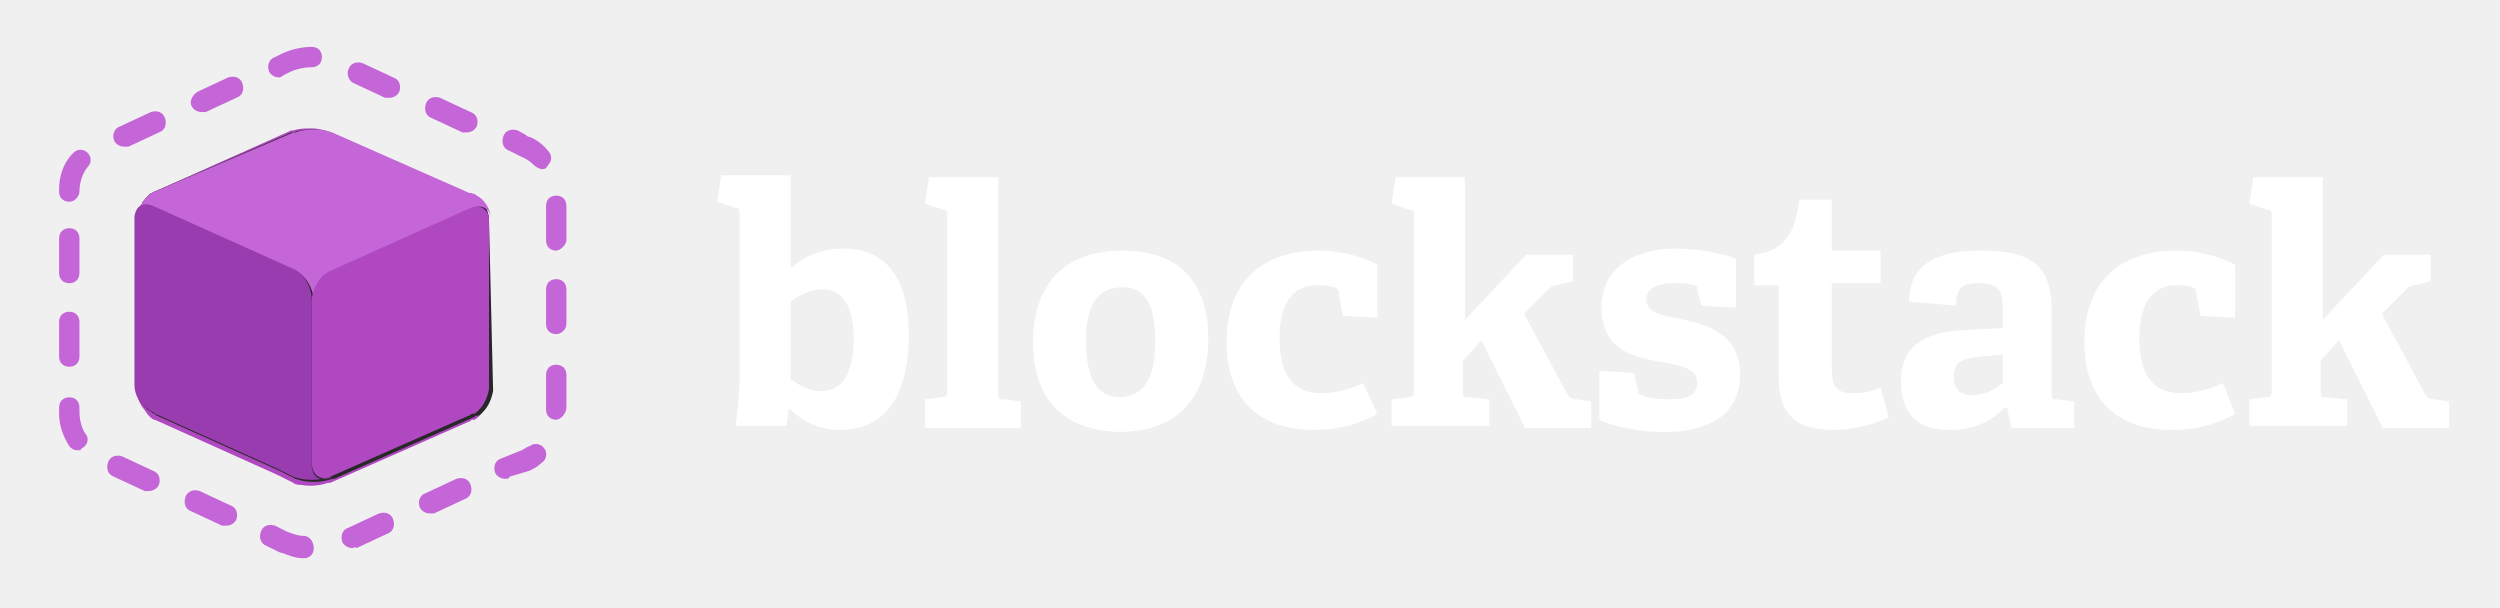
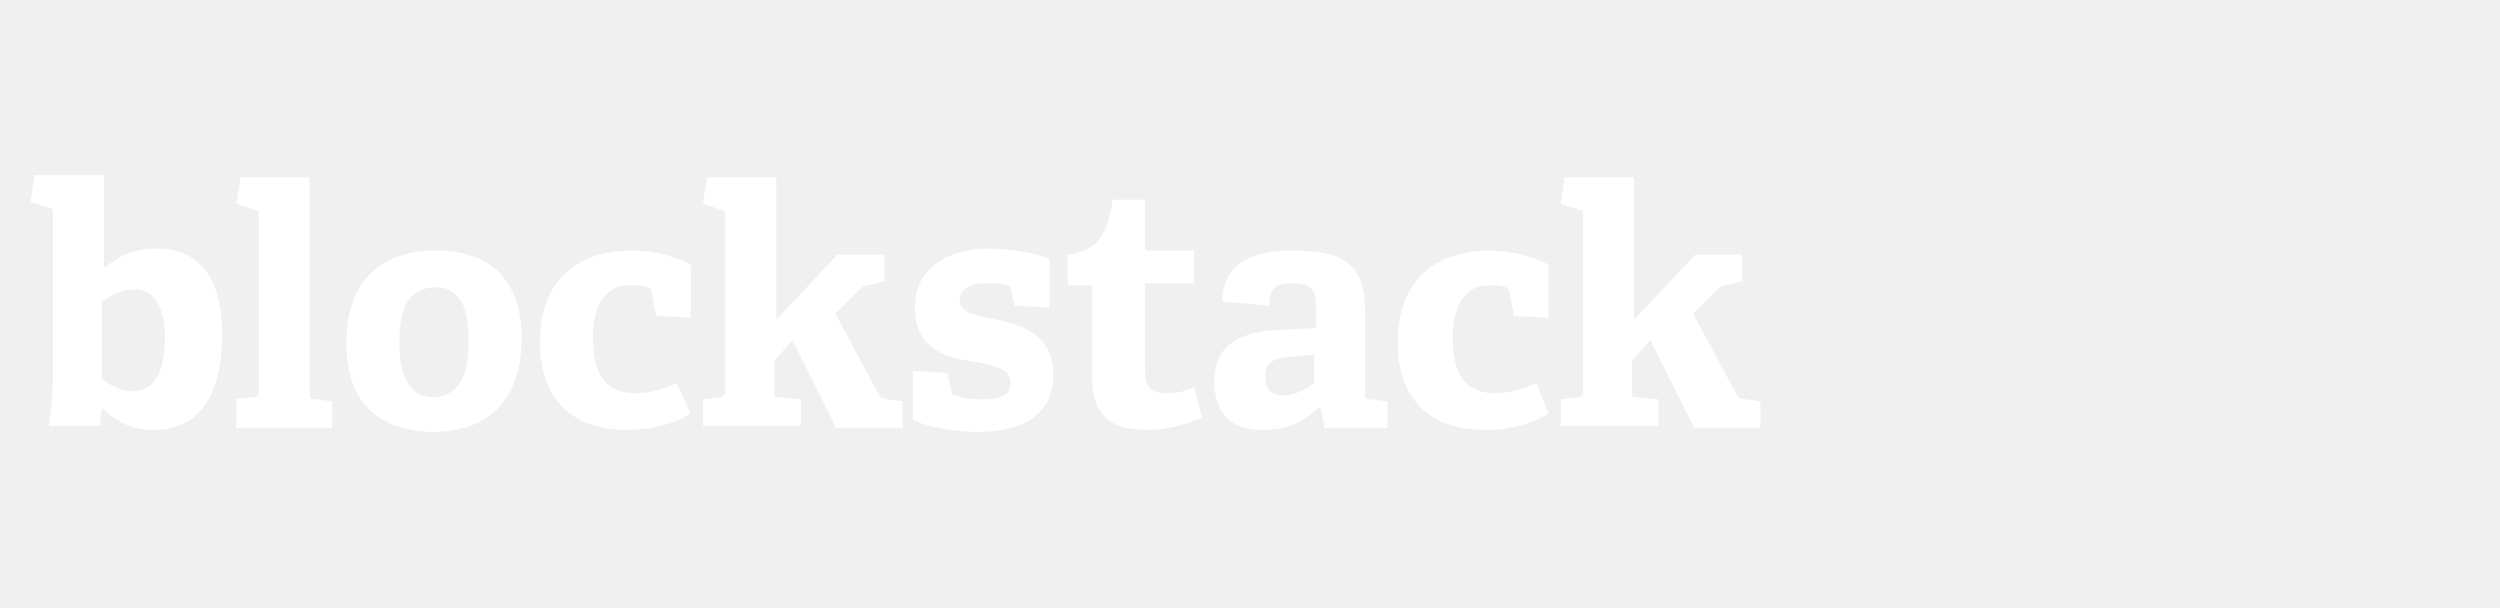
- <svg xmlns="http://www.w3.org/2000/svg" version="1.1" id="Layer_1" x="0px" y="0px" viewBox="0 0 122.7 29.8" enable-background="new 0 0 122.7 29.8" xml:space="preserve">
-   <g id="XMLID_2192_">
-     <g id="XMLID_2218_">
-       <path id="XMLID_2239_" fill="#FFFFFF" d="M36.1,20.9c0.1-0.7,0.2-1.6,0.2-2.4v-8c0-0.2,0-0.3-0.2-0.3l-0.9-0.3l0.2-1.3h3.4v4.5    l0.1,0c0.7-0.6,1.5-0.9,2.5-0.9c1.8,0,3.2,1.1,3.2,4.2c0,3.4-1.4,4.7-3.4,4.7c-1.1,0-1.9-0.5-2.4-1l-0.1,0l-0.1,0.8H36.1z     M38.8,18.6c0.4,0.3,0.9,0.6,1.5,0.6c1.1,0,1.6-1,1.6-2.6c0-1.3-0.4-2.4-1.5-2.4c-0.6,0-1.2,0.3-1.6,0.6V18.6z" />
-       <path id="XMLID_2237_" fill="#FFFFFF" d="M45.4,20.9v-1.3l0.8-0.1c0.2,0,0.3-0.1,0.3-0.3v-8.6c0-0.2,0-0.3-0.2-0.3l-0.9-0.3    l0.2-1.3H49v10.6c0,0.3,0,0.3,0.3,0.3l0.8,0.1v1.3H45.4z" />
-       <path id="XMLID_2234_" fill="#FFFFFF" d="M50.7,16.8c0-2.7,1.4-4.5,4.4-4.5c3,0,4.2,1.8,4.2,4.3c0,2.8-1.4,4.6-4.4,4.6    C51.9,21.1,50.7,19.3,50.7,16.8z M56.7,16.7c0-1.9-0.6-2.6-1.6-2.6c-1.1,0-1.8,0.7-1.8,2.6c0,2,0.6,2.8,1.7,2.8    C56.1,19.4,56.7,18.7,56.7,16.7z" />
-       <path id="XMLID_2232_" fill="#FFFFFF" d="M67.6,20.3c-0.8,0.5-1.9,0.8-3.1,0.8c-3,0-4.3-1.8-4.3-4.3c0-3.1,1.9-4.5,4.5-4.5    c1.3,0,2.4,0.4,2.9,0.7v2.6l-1.7-0.1l-0.2-1.1c0-0.1,0-0.2-0.2-0.3C65.2,14,64.9,14,64.6,14c-1,0-1.8,0.7-1.8,2.6    c0,2.1,0.9,2.7,2.1,2.7c0.8,0,1.6-0.3,2-0.5L67.6,20.3z" />
-       <path id="XMLID_2230_" fill="#FFFFFF" d="M74.8,20.9l-2.1-4.2l-0.9,1v1.5c0,0.3,0,0.3,0.3,0.3l1,0.1v1.3h-4.8v-1.3l0.8-0.1    c0.2,0,0.3-0.1,0.3-0.3v-8.6c0-0.2,0-0.3-0.2-0.3l-0.9-0.3l0.2-1.3h3.4v7l3-3.2h2.3v1.3l-0.8,0.2c-0.2,0-0.3,0.1-0.4,0.2l-1.2,1.2    l2.1,3.9c0.1,0.2,0.2,0.3,0.5,0.3l0.7,0.1v1.3H74.8z" />
-       <path id="XMLID_2228_" fill="#FFFFFF" d="M83.5,15l-0.2-0.8c0-0.1,0-0.2-0.2-0.2c-0.2-0.1-0.6-0.1-1-0.1c-0.8,0-1.3,0.3-1.3,0.8    c0,0.7,0.9,0.8,1.9,1c1.3,0.3,2.7,0.8,2.7,2.7c0,2-1.6,2.8-3.7,2.8c-1.5,0-2.9-0.4-3.2-0.6v-2.4l1.7,0.1l0.2,0.9    c0,0.1,0,0.2,0.2,0.2c0.2,0.1,0.6,0.2,1.3,0.2c0.9,0,1.4-0.2,1.4-0.8c0-0.7-0.7-0.8-1.5-1c-1.4-0.2-3.2-0.5-3.2-2.7    c0-2,1.7-2.9,3.6-2.9c1.3,0,2.5,0.3,3,0.5v2.4L83.5,15z" />
-       <path id="XMLID_2226_" fill="#FFFFFF" d="M92.7,20.5C92,20.8,91,21.1,90,21.1c-1.9,0-2.7-0.8-2.7-2.6v-4.3c0-0.1,0-0.2-0.1-0.2    h-1.1v-1.5c1.4-0.2,2-0.9,2.2-2.7h1.6v2.3c0,0.1,0,0.2,0.1,0.2h2.3v1.6h-2.4V18c0,1,0.2,1.3,1.1,1.3c0.5,0,0.9-0.1,1.3-0.3    L92.7,20.5z" />
-       <path id="XMLID_2223_" fill="#FFFFFF" d="M98.7,20.9l-0.2-0.9l-0.1,0c-0.6,0.6-1.4,1.1-2.7,1.1c-2.1,0-2.4-1.4-2.4-2.4    c0-1.6,1-2.4,3.1-2.5l1.9-0.1v-0.9c0-0.8-0.1-1.3-1.1-1.3C96.4,13.9,96,14,96,15l-2.3-0.2c0-2.2,2-2.5,3.5-2.5    c2.5,0,3.5,0.7,3.5,3v4c0,0.3,0,0.3,0.3,0.3l0.8,0.1v1.3H98.7z M98.3,17.4l-1.1,0.1c-1,0.1-1.3,0.3-1.3,1c0,0.7,0.4,0.9,0.9,0.9    c0.6,0,1.1-0.3,1.5-0.6V17.4z" />
-       <path id="XMLID_2221_" fill="#FFFFFF" d="M109.7,20.3c-0.8,0.5-1.9,0.8-3.1,0.8c-3,0-4.3-1.8-4.3-4.3c0-3.1,1.9-4.5,4.5-4.5    c1.3,0,2.4,0.4,2.9,0.7v2.6l-1.7-0.1l-0.2-1.1c0-0.1,0-0.2-0.2-0.3c-0.2-0.1-0.5-0.1-0.8-0.1c-1,0-1.8,0.7-1.8,2.6    c0,2.1,0.9,2.7,2.1,2.7c0.8,0,1.6-0.3,2-0.5L109.7,20.3z" />
-       <path id="XMLID_2219_" fill="#FFFFFF" d="M116.9,20.9l-2.1-4.2l-0.9,1v1.5c0,0.3,0,0.3,0.3,0.3l1,0.1v1.3h-4.8v-1.3l0.8-0.1    c0.2,0,0.3-0.1,0.3-0.3v-8.6c0-0.2,0-0.3-0.2-0.3l-0.9-0.3l0.2-1.3h3.4v7l3-3.2h2.3v1.3l-0.8,0.2c-0.2,0-0.3,0.1-0.4,0.2l-1.2,1.2    l2.1,3.9c0.1,0.2,0.2,0.3,0.5,0.3l0.7,0.1v1.3H116.9z" />
-     </g>
-     <g id="XMLID_2191_">
-       <path id="XMLID_2198_" fill="#C566D8" d="M14.9,27.4C14.9,27.4,14.9,27.4,14.9,27.4c-0.5,0-0.8-0.2-1.2-0.3l-0.6-0.3    c-0.3-0.1-0.4-0.4-0.3-0.7s0.4-0.4,0.7-0.3l0.6,0.3c0.3,0.1,0.5,0.2,0.8,0.2c0.3,0,0.5,0.3,0.5,0.6C15.4,27.2,15.2,27.4,14.9,27.4    z M17.3,26.9c-0.2,0-0.4-0.1-0.5-0.3c-0.1-0.3,0-0.6,0.3-0.7l1.5-0.7c0.3-0.1,0.6,0,0.7,0.3c0.1,0.3,0,0.6-0.3,0.7l-1.5,0.7    C17.4,26.8,17.4,26.9,17.3,26.9z M11.1,25.8c-0.1,0-0.1,0-0.2,0l-1.5-0.7C9.1,25,9,24.7,9.1,24.4c0.1-0.3,0.4-0.4,0.7-0.3l1.5,0.7    c0.3,0.1,0.4,0.4,0.3,0.7C11.5,25.7,11.3,25.8,11.1,25.8z M21.1,25.2c-0.2,0-0.4-0.1-0.5-0.3c-0.1-0.3,0-0.6,0.3-0.7l1.5-0.7    c0.3-0.1,0.6,0,0.7,0.3c0.1,0.3,0,0.6-0.3,0.7l-1.5,0.7C21.2,25.2,21.1,25.2,21.1,25.2z M7.3,24.1c-0.1,0-0.1,0-0.2,0l-1.5-0.7    c-0.3-0.1-0.4-0.4-0.3-0.7s0.4-0.4,0.7-0.3l1.5,0.7c0.3,0.1,0.4,0.4,0.3,0.7C7.7,24,7.5,24.1,7.3,24.1z M24.8,23.5    c-0.2,0-0.4-0.1-0.5-0.3c-0.1-0.3,0-0.6,0.3-0.7l1-0.4c0.2-0.1,0.3-0.2,0.4-0.2c0.2-0.2,0.6-0.1,0.7,0.1c0.2,0.2,0.1,0.6-0.1,0.7    c-0.2,0.2-0.4,0.3-0.6,0.4L25,23.4C25,23.5,24.9,23.5,24.8,23.5z M3.8,22.1c-0.2,0-0.3-0.1-0.4-0.2c-0.3-0.5-0.5-1-0.5-1.6V20    c0-0.3,0.2-0.5,0.5-0.5s0.5,0.2,0.5,0.5v0.2c0,0.4,0.1,0.8,0.3,1.1c0.2,0.2,0.1,0.6-0.2,0.7C4,22.1,3.9,22.1,3.8,22.1z M27.3,20.6    c-0.3,0-0.5-0.2-0.5-0.5v-1.7c0-0.3,0.2-0.5,0.5-0.5s0.5,0.2,0.5,0.5V20C27.8,20.3,27.5,20.6,27.3,20.6z M3.4,18    c-0.3,0-0.5-0.2-0.5-0.5v-1.7c0-0.3,0.2-0.5,0.5-0.5s0.5,0.2,0.5,0.5v1.7C3.9,17.8,3.7,18,3.4,18z M27.3,16.4    c-0.3,0-0.5-0.2-0.5-0.5v-1.7c0-0.3,0.2-0.5,0.5-0.5s0.5,0.2,0.5,0.5v1.7C27.8,16.2,27.5,16.4,27.3,16.4z M3.4,13.9    c-0.3,0-0.5-0.2-0.5-0.5v-1.7c0-0.3,0.2-0.5,0.5-0.5s0.5,0.2,0.5,0.5v1.7C3.9,13.7,3.7,13.9,3.4,13.9z M27.3,12.3    c-0.3,0-0.5-0.2-0.5-0.5v-1.7c0-0.3,0.2-0.5,0.5-0.5s0.5,0.2,0.5,0.5v1.7C27.8,12,27.5,12.3,27.3,12.3z M3.4,9.9    c-0.3,0-0.5-0.2-0.5-0.5c0,0,0,0,0-0.1c0-0.2,0-1.1,0.7-1.8c0.2-0.2,0.5-0.2,0.7,0c0.2,0.2,0.2,0.5,0,0.7C3.9,8.7,3.9,9.3,3.9,9.4    C3.9,9.6,3.7,9.9,3.4,9.9C3.4,9.9,3.4,9.9,3.4,9.9z M26.6,8.3c-0.1,0-0.3-0.1-0.4-0.2c-0.3-0.3-0.6-0.4-0.6-0.4l-0.4-0.2l0,0    l-0.2-0.1c-0.3-0.1-0.4-0.4-0.3-0.7c0.1-0.3,0.4-0.4,0.7-0.3c0.2,0.1,0.4,0.2,0.5,0.3l0,0c0.1,0,0.6,0.2,1,0.7    c0.2,0.2,0.2,0.5,0,0.7C26.8,8.3,26.7,8.3,26.6,8.3z M6.1,7.2c-0.2,0-0.4-0.1-0.5-0.3c-0.1-0.3,0-0.6,0.3-0.7l1.5-0.7    c0.3-0.1,0.6,0,0.7,0.3c0.1,0.3,0,0.6-0.3,0.7L6.3,7.2C6.3,7.2,6.2,7.2,6.1,7.2z M22.9,6.5c-0.1,0-0.1,0-0.2,0l-1.5-0.7    c-0.3-0.1-0.4-0.4-0.3-0.7c0.1-0.3,0.4-0.4,0.7-0.3l1.5,0.7c0.3,0.1,0.4,0.4,0.3,0.7C23.3,6.4,23.1,6.5,22.9,6.5z M9.9,5.5    c-0.2,0-0.4-0.1-0.5-0.3C9.3,5,9.4,4.7,9.7,4.5l1.5-0.7c0.3-0.1,0.6,0,0.7,0.3c0.1,0.3,0,0.6-0.3,0.7l-1.5,0.7    C10,5.5,10,5.5,9.9,5.5z M19.1,4.8c-0.1,0-0.1,0-0.2,0l-1.5-0.7C17.1,4,17,3.6,17.1,3.4c0.1-0.3,0.4-0.4,0.7-0.3l1.5,0.7    c0.3,0.1,0.4,0.4,0.3,0.7C19.5,4.7,19.3,4.8,19.1,4.8z M13.7,3.8c-0.2,0-0.4-0.1-0.5-0.3c-0.1-0.3,0-0.6,0.3-0.7l0.2-0.1    c0,0,0.7-0.4,1.6-0.4c0,0,0,0,0,0c0.3,0,0.5,0.2,0.5,0.5c0,0.3-0.2,0.5-0.5,0.5c-0.7,0-1.2,0.3-1.2,0.3l-0.2,0.1    C13.8,3.8,13.7,3.8,13.7,3.8z" />
-       <g id="XMLID_113_">
-         <path id="XMLID_2245_" fill="#B049C1" d="M24,10.8C24,10.8,24,10.8,24,10.8C24,10.8,24,10.8,24,10.8c0-0.1,0-0.2-0.1-0.4     c0,0,0,0,0,0c0-0.1-0.1-0.2-0.1-0.3c0,0-0.1-0.1-0.1-0.1c0-0.1-0.1-0.1-0.1-0.2c-0.1-0.1-0.2-0.2-0.3-0.2c0,0-0.1-0.1-0.2-0.1     c0,0,0,0-0.1,0l0,0c0,0,0,0,0,0l-6.8-3c-0.2-0.1-0.6-0.2-0.9-0.2c-0.3,0-0.6,0-0.9,0.1l-0.1,0h0h0L7.6,9.4     c-0.1,0-0.1,0.1-0.2,0.1c0,0-0.1,0-0.1,0.1C7.2,9.7,7.1,9.8,7,9.9c0,0,0,0,0,0.1c-0.2,0.2-0.3,0.5-0.3,0.8c0,0,0,0,0,0     c0,0.1,0,0.1,0,0.2v8c0,0,0,0.1,0,0.1c0,0.3,0.1,0.6,0.3,0.9c0.1,0.1,0.2,0.3,0.3,0.4c0,0,0.1,0.1,0.1,0.1c0,0,0.1,0.1,0.2,0.1     l6,2.7l0.8,0.4c0,0,0,0,0,0l0,0c0.1,0.1,0.3,0.1,0.4,0.1c0.5,0.1,1,0,1.3-0.1l0.1,0l6.8-3l0,0c0.1,0,0.1-0.1,0.2-0.1     c0,0,0,0,0.1,0c0.3-0.2,0.5-0.5,0.6-0.8c0-0.1,0.1-0.2,0.1-0.3c0,0,0-0.1,0-0.1v0L24,10.8C24,10.8,24,10.8,24,10.8z" />
-         <g id="XMLID_2193_">
-           <path id="XMLID_2197_" fill="#282828" d="M24,10.8C24,10.8,24,10.8,24,10.8c0-0.5-0.3-1-0.7-1.2c0,0-0.1-0.1-0.2-0.1      c0,0,0,0-0.1,0l0,0c0,0,0,0,0,0l-6.8-3c-0.5-0.2-1.3-0.2-1.8,0l-0.1,0h0L7.6,9.4c-0.5,0.2-0.8,0.8-0.9,1.3c0,0,0,0,0,0      c0,0.1,0,0.1,0,0.2v8c0,0,0,0.1,0,0.1c0,0.5,0.3,1,0.7,1.2c0.1,0.1,0.2,0.1,0.3,0.2l6,2.7l0.8,0.4c0,0,0,0,0,0l0,0      c0.5,0.2,1.3,0.2,1.8,0l0.1,0l6.8-3l0,0c0.1,0,0.1-0.1,0.2-0.1c0,0,0,0,0.1,0c0.4-0.3,0.6-0.7,0.7-1.2c0,0,0-0.1,0-0.1v0      L24,10.8C24,10.8,24,10.8,24,10.8z" />
-           <path id="XMLID_2196_" fill="#C566D8" d="M7.6,10.2l6.9,3.1c0.5,0.2,0.9,0.9,0.9,1.5v0c0-0.6,0.4-1.3,0.9-1.5l6.9-3.1      c0.5-0.2,0.9,0.1,0.9,0.6c0-0.5-0.3-1-0.7-1.2c0,0-0.1-0.1-0.2-0.1c0,0,0,0-0.1,0l0,0c0,0,0,0,0,0l-6.8-3      c-0.5-0.2-1.3-0.2-1.8,0l-0.1,0h0L7.6,9.4c-0.5,0.2-0.8,0.8-0.9,1.3C6.7,10.2,7.1,10,7.6,10.2z" />
-           <path id="XMLID_2195_" fill="#983CAF" d="M15.3,22.8V15v0v-0.3c0-0.6-0.4-1.3-0.9-1.5l-6.9-3.1c-0.5-0.2-0.8,0-0.9,0.5      c0,0.1,0,0.1,0,0.2v8c0,0,0,0.1,0,0.1c0,0.5,0.3,1,0.7,1.2c0.1,0.1,0.2,0.1,0.3,0.2l6,2.7l0.8,0.4c0,0,0,0,0,0l0,0      c0.5,0.2,1.3,0.2,1.8,0l0.1,0C15.7,23.7,15.3,23.4,15.3,22.8z" />
-           <path id="XMLID_2194_" fill="#B049C1" d="M24,10.8c0-0.5-0.4-0.8-0.9-0.6l-6.9,3.1c-0.5,0.2-0.9,0.9-0.9,1.5v0V15v0v7.7      c0,0.6,0.4,0.9,0.9,0.7l6.8-3l0,0c0.1,0,0.1-0.1,0.2-0.1c0,0,0,0,0.1,0c0.4-0.3,0.6-0.7,0.7-1.2c0,0,0-0.1,0-0.1v0L24,10.8      C24,10.8,24,10.8,24,10.8z" />
-         </g>
-       </g>
-     </g>
+ <svg xmlns="http://www.w3.org/2000/svg" version="1.1" id="Layer_1" x="0px" y="0px" viewBox="-334 292.2 122.7 29.8" style="enable-background:new -334 292.2 122.7 29.8;" xml:space="preserve">
+   <style type="text/css">
+ 	.st0{fill:#FFFFFF;}
+ </style>
+   <g id="XMLID_2218_">
+     <path id="XMLID_2239_" class="st0" d="M-331.6,313.1c0.1-0.7,0.2-1.6,0.2-2.4v-8c0-0.2,0-0.3-0.2-0.3l-0.9-0.3l0.2-1.3h3.4v4.5h0.1   c0.7-0.6,1.5-0.9,2.5-0.9c1.8,0,3.2,1.1,3.2,4.2c0,3.4-1.4,4.7-3.4,4.7c-1.1,0-1.9-0.5-2.4-1h-0.1l-0.1,0.8   C-329.1,313.1-331.6,313.1-331.6,313.1z M-329,310.8c0.4,0.3,0.9,0.6,1.5,0.6c1.1,0,1.6-1,1.6-2.6c0-1.3-0.4-2.4-1.5-2.4   c-0.6,0-1.2,0.3-1.6,0.6V310.8z" />
+     <path id="XMLID_2237_" class="st0" d="M-322.4,313.1v-1.3l0.8-0.1c0.2,0,0.3-0.1,0.3-0.3v-8.6c0-0.2,0-0.3-0.2-0.3l-0.9-0.3   l0.2-1.3h3.4v10.6c0,0.3,0,0.3,0.3,0.3l0.8,0.1v1.3h-4.7V313.1z" />
+     <path id="XMLID_2234_" class="st0" d="M-317,309c0-2.7,1.4-4.5,4.4-4.5s4.2,1.8,4.2,4.3c0,2.8-1.4,4.6-4.4,4.6   C-315.9,313.3-317,311.5-317,309z M-311,308.9c0-1.9-0.6-2.6-1.6-2.6c-1.1,0-1.8,0.7-1.8,2.6c0,2,0.6,2.8,1.7,2.8   C-311.6,311.6-311,310.9-311,308.9z" />
+     <path id="XMLID_2232_" class="st0" d="M-300.1,312.5c-0.8,0.5-1.9,0.8-3.1,0.8c-3,0-4.3-1.8-4.3-4.3c0-3.1,1.9-4.5,4.5-4.5   c1.3,0,2.4,0.4,2.9,0.7v2.6l-1.7-0.1l-0.2-1.1c0-0.1,0-0.2-0.2-0.3c-0.3-0.1-0.6-0.1-0.9-0.1c-1,0-1.8,0.7-1.8,2.6   c0,2.1,0.9,2.7,2.1,2.7c0.8,0,1.6-0.3,2-0.5L-300.1,312.5z" />
+     <path id="XMLID_2230_" class="st0" d="M-293,313.1l-2.1-4.2l-0.9,1v1.5c0,0.3,0,0.3,0.3,0.3l1,0.1v1.3h-4.8v-1.3l0.8-0.1   c0.2,0,0.3-0.1,0.3-0.3v-8.6c0-0.2,0-0.3-0.2-0.3l-0.9-0.3l0.2-1.3h3.4v7l3-3.2h2.3v1.3l-0.8,0.2c-0.2,0-0.3,0.1-0.4,0.2l-1.2,1.2   l2.1,3.9c0.1,0.2,0.2,0.3,0.5,0.3l0.7,0.1v1.3h-3.3V313.1z" />
+     <path id="XMLID_2228_" class="st0" d="M-284.2,307.2l-0.2-0.8c0-0.1,0-0.2-0.2-0.2c-0.2-0.1-0.6-0.1-1-0.1c-0.8,0-1.3,0.3-1.3,0.8   c0,0.7,0.9,0.8,1.9,1c1.3,0.3,2.7,0.8,2.7,2.7c0,2-1.6,2.8-3.7,2.8c-1.5,0-2.9-0.4-3.2-0.6v-2.4l1.7,0.1l0.2,0.9   c0,0.1,0,0.2,0.2,0.2c0.2,0.1,0.6,0.2,1.3,0.2c0.9,0,1.4-0.2,1.4-0.8c0-0.7-0.7-0.8-1.5-1c-1.4-0.2-3.2-0.5-3.2-2.7   c0-2,1.7-2.9,3.6-2.9c1.3,0,2.5,0.3,3,0.5v2.4L-284.2,307.2z" />
+     <path id="XMLID_2226_" class="st0" d="M-275,312.7c-0.7,0.3-1.7,0.6-2.7,0.6c-1.9,0-2.7-0.8-2.7-2.6v-4.3c0-0.1,0-0.2-0.1-0.2h-1.1   v-1.5c1.4-0.2,2-0.9,2.2-2.7h1.6v2.3c0,0.1,0,0.2,0.1,0.2h2.3v1.6h-2.4v4.1c0,1,0.2,1.3,1.1,1.3c0.5,0,0.9-0.1,1.3-0.3L-275,312.7z   " />
+     <path id="XMLID_2223_" class="st0" d="M-269,313.1l-0.2-0.9h-0.1c-0.6,0.6-1.4,1.1-2.7,1.1c-2.1,0-2.4-1.4-2.4-2.4   c0-1.6,1-2.4,3.1-2.5l1.9-0.1v-0.9c0-0.8-0.1-1.3-1.1-1.3c-0.8,0-1.2,0.1-1.2,1.1l-2.3-0.2c0-2.2,2-2.5,3.5-2.5   c2.5,0,3.5,0.7,3.5,3v4c0,0.3,0,0.3,0.3,0.3l0.8,0.1v1.3h-3.1V313.1z M-269.5,309.6l-1.1,0.1c-1,0.1-1.3,0.3-1.3,1s0.4,0.9,0.9,0.9   c0.6,0,1.1-0.3,1.5-0.6V309.6z" />
+     <path id="XMLID_2221_" class="st0" d="M-258,312.5c-0.8,0.5-1.9,0.8-3.1,0.8c-3,0-4.3-1.8-4.3-4.3c0-3.1,1.9-4.5,4.5-4.5   c1.3,0,2.4,0.4,2.9,0.7v2.6l-1.7-0.1l-0.2-1.1c0-0.1,0-0.2-0.2-0.3s-0.5-0.1-0.8-0.1c-1,0-1.8,0.7-1.8,2.6c0,2.1,0.9,2.7,2.1,2.7   c0.8,0,1.6-0.3,2-0.5L-258,312.5z" />
+     <path id="XMLID_2219_" class="st0" d="M-250.9,313.1l-2.1-4.2l-0.9,1v1.5c0,0.3,0,0.3,0.3,0.3l1,0.1v1.3h-4.8v-1.3l0.8-0.1   c0.2,0,0.3-0.1,0.3-0.3v-8.6c0-0.2,0-0.3-0.2-0.3l-0.9-0.3l0.2-1.3h3.4v7l3-3.2h2.3v1.3l-0.8,0.2c-0.2,0-0.3,0.1-0.4,0.2l-1.2,1.2   l2.1,3.9c0.1,0.2,0.2,0.3,0.5,0.3l0.7,0.1v1.3h-3.3V313.1z" />
  </g>
</svg>
